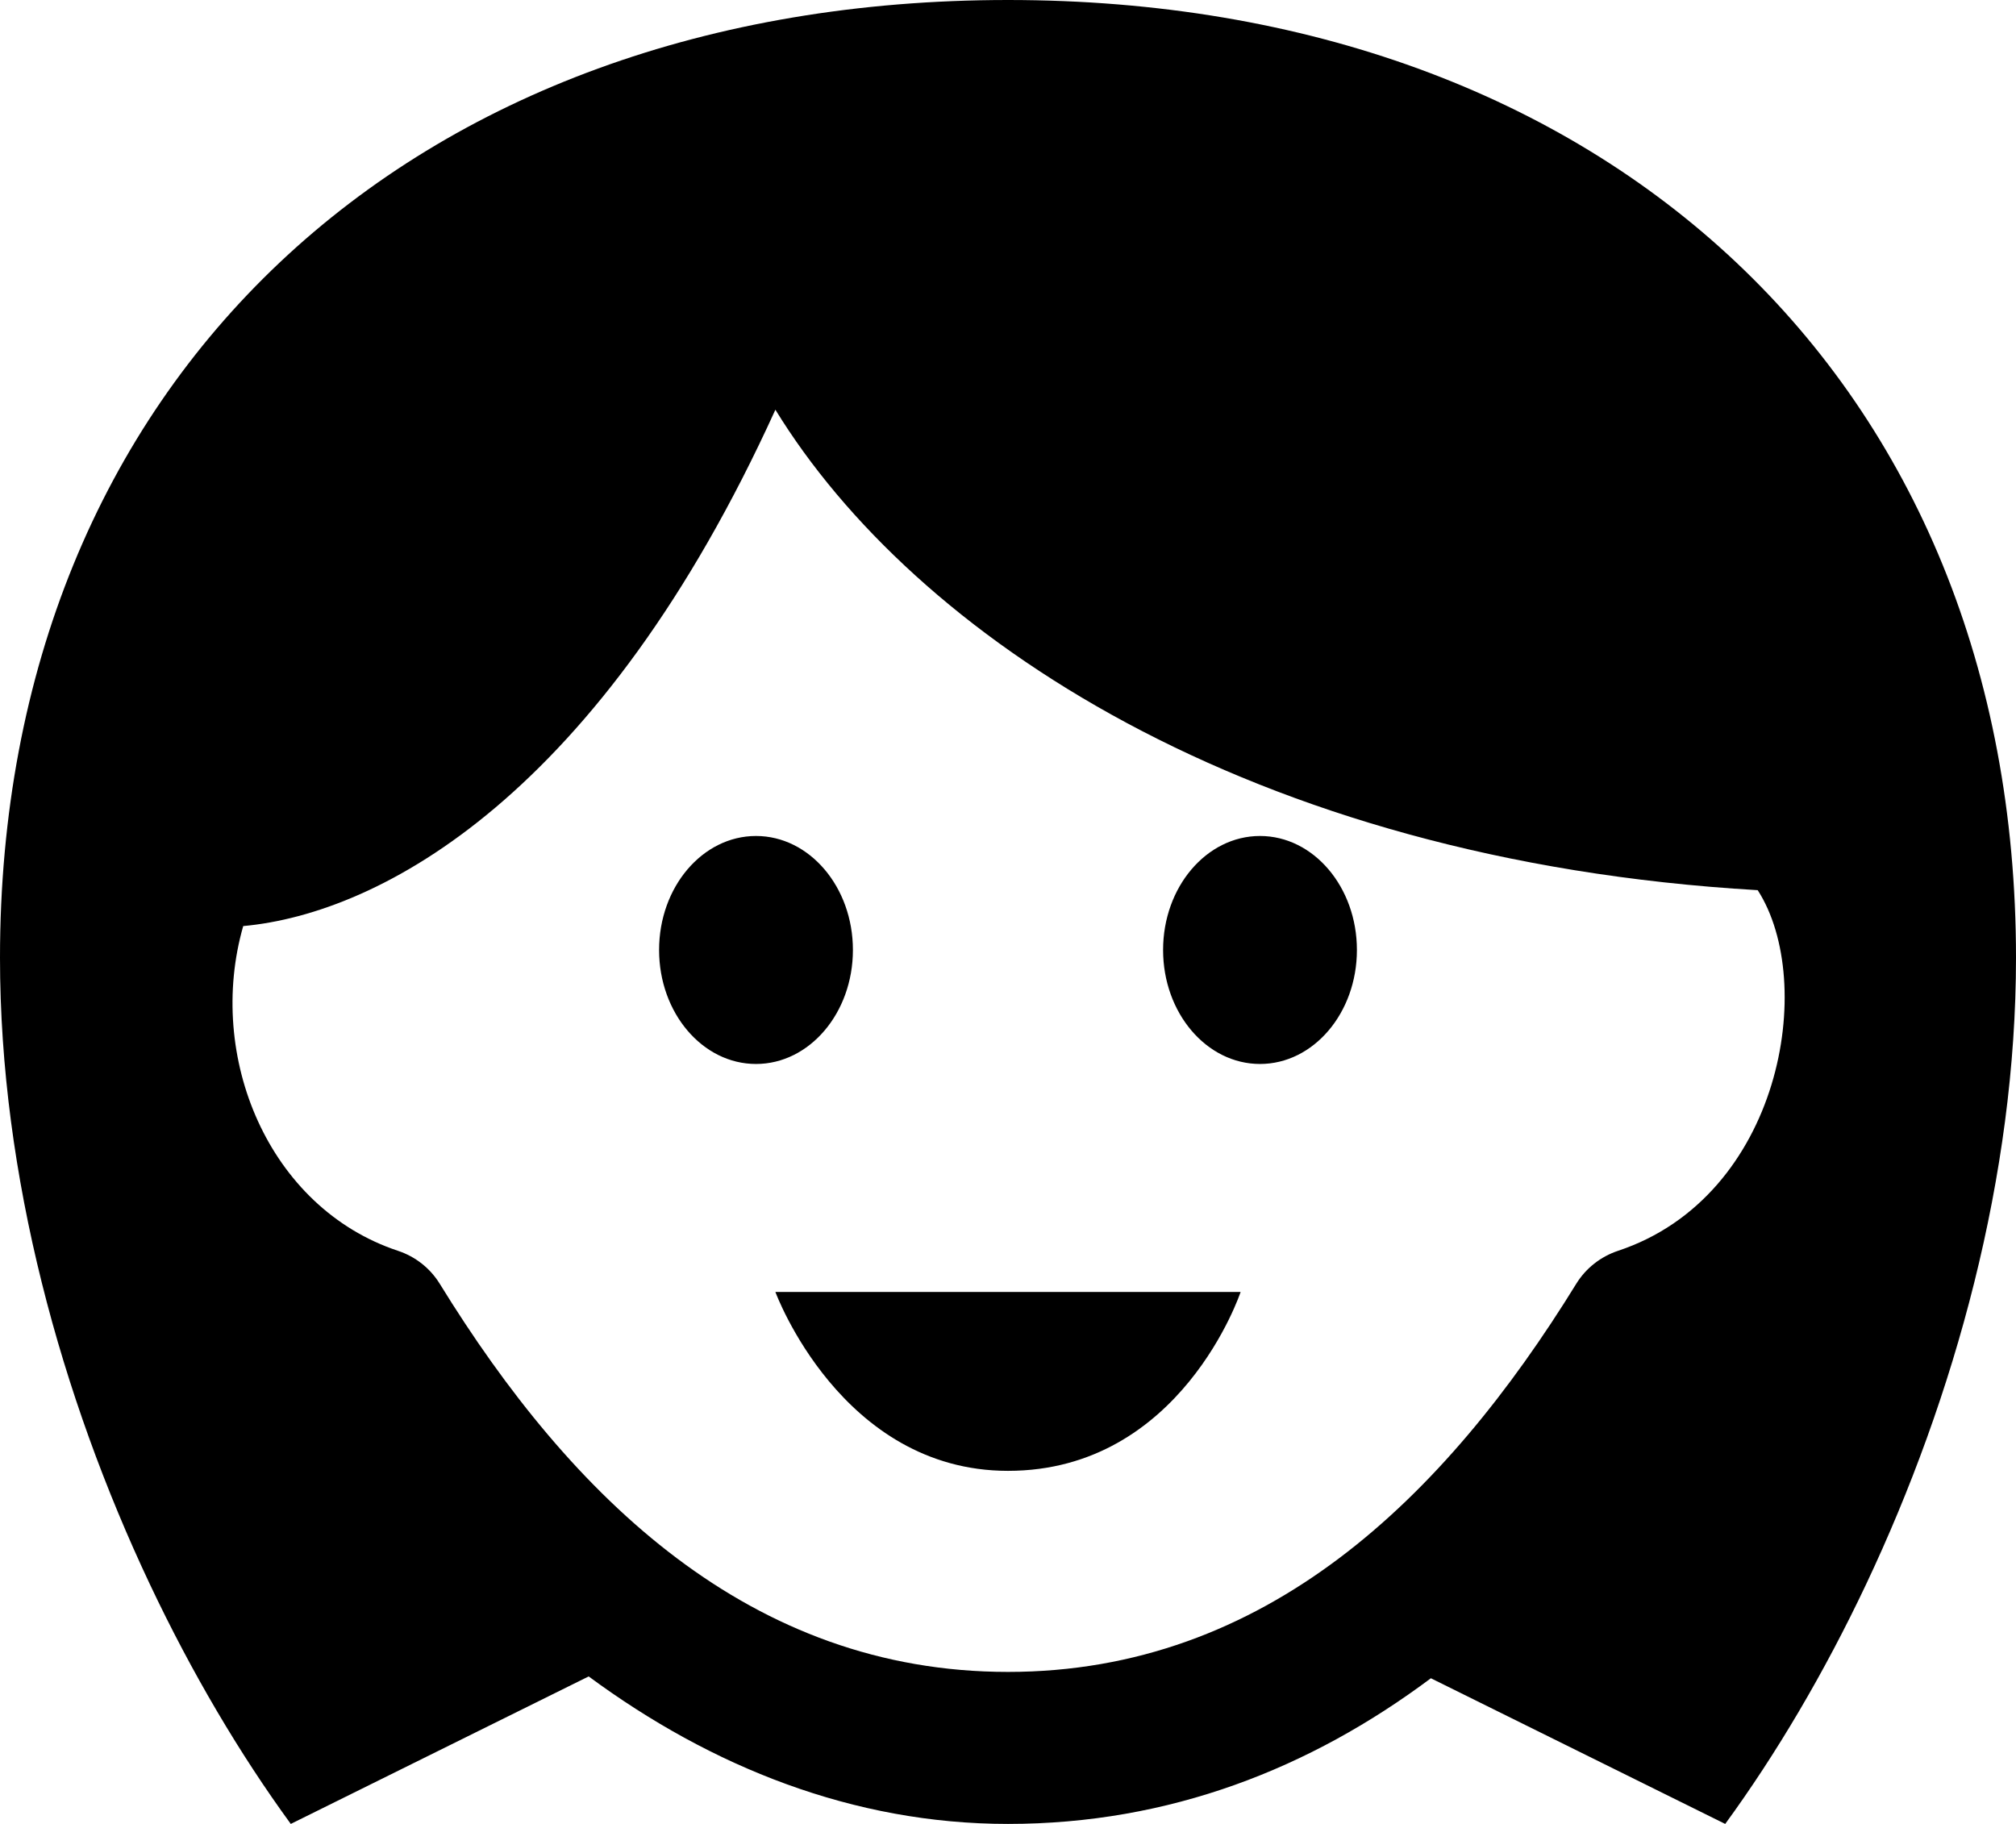
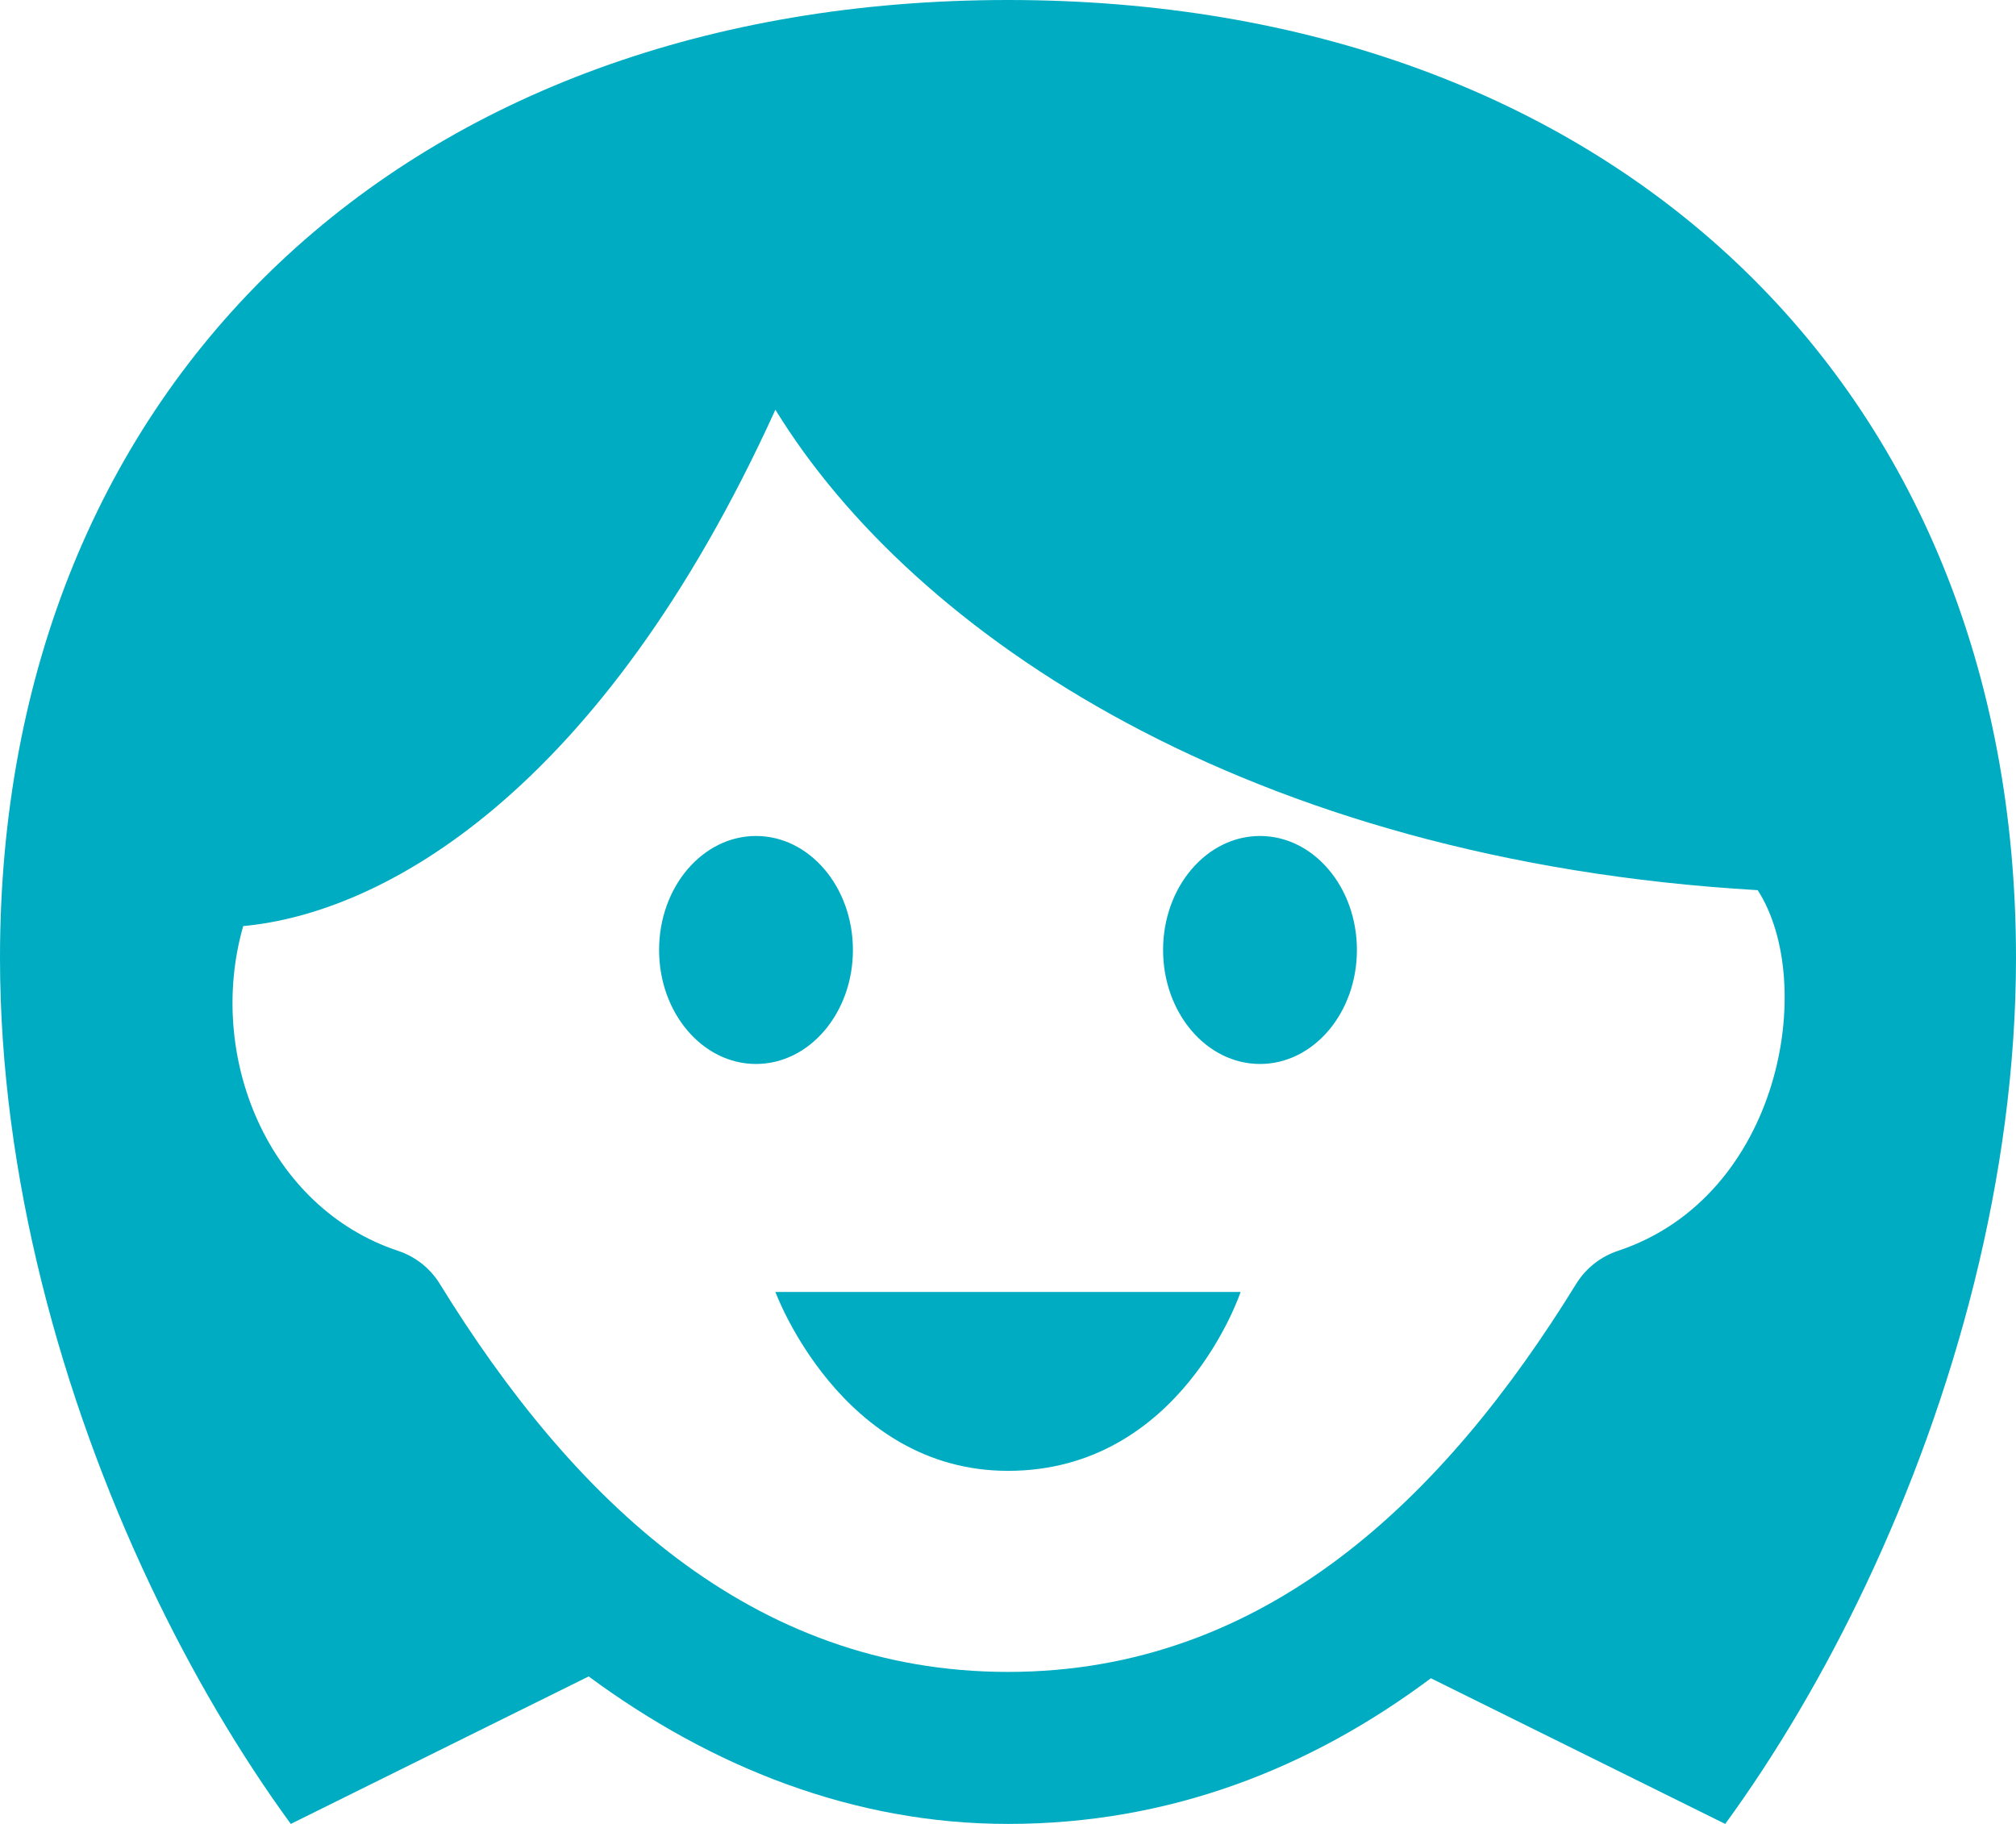
<svg xmlns="http://www.w3.org/2000/svg" width="42" height="38" viewBox="0 0 42 38" fill="none">
-   <path d="M28.269 19.792C28.269 21.103 27.365 22.167 26.25 22.167C25.135 22.167 24.231 21.103 24.231 19.792C24.231 18.481 25.135 17.417 26.25 17.417C27.365 17.417 28.269 18.481 28.269 19.792ZM15.75 17.417C14.635 17.417 13.731 18.481 13.731 19.792C13.731 21.103 14.635 22.167 15.75 22.167C16.865 22.167 17.769 21.103 17.769 19.792C17.769 18.481 16.865 17.417 15.75 17.417ZM21 30.644C24.61 30.644 25.846 26.917 25.846 26.917H16.154C16.154 26.917 17.522 30.644 21 30.644ZM42 19.956C42 24.493 40.722 29.105 38.877 33.008C38.002 34.859 36.999 36.551 35.942 38L29.81 34.965C27.297 36.844 24.366 38 21 38C17.78 38 14.821 36.814 12.264 34.927L6.058 38C5.001 36.551 3.998 34.859 3.123 33.008C1.278 29.105 0 24.493 0 19.956C0 7.939 8.531 0 21 0C33.469 0 42 7.939 42 19.956ZM32.842 26.741C33.041 26.421 33.348 26.18 33.708 26.06C37.11 24.931 37.86 20.473 36.619 18.546C25.996 17.928 19.028 13.221 16.154 8.536C12.508 16.552 7.951 19.03 5.067 19.294C4.289 22.008 5.588 25.162 8.292 26.06C8.654 26.18 8.959 26.421 9.158 26.741C11.917 31.222 15.643 34.833 21 34.833C26.36 34.833 30.085 31.217 32.842 26.741Z" fill="black" />
+   <path d="M28.269 19.792C28.269 21.103 27.365 22.167 26.25 22.167C25.135 22.167 24.231 21.103 24.231 19.792C24.231 18.481 25.135 17.417 26.25 17.417C27.365 17.417 28.269 18.481 28.269 19.792ZM15.75 17.417C14.635 17.417 13.731 18.481 13.731 19.792C13.731 21.103 14.635 22.167 15.75 22.167C16.865 22.167 17.769 21.103 17.769 19.792C17.769 18.481 16.865 17.417 15.75 17.417ZM21 30.644C24.61 30.644 25.846 26.917 25.846 26.917H16.154C16.154 26.917 17.522 30.644 21 30.644ZM42 19.956C42 24.493 40.722 29.105 38.877 33.008C38.002 34.859 36.999 36.551 35.942 38L29.81 34.965C27.297 36.844 24.366 38 21 38C17.78 38 14.821 36.814 12.264 34.927L6.058 38C5.001 36.551 3.998 34.859 3.123 33.008C1.278 29.105 0 24.493 0 19.956C0 7.939 8.531 0 21 0C33.469 0 42 7.939 42 19.956ZM32.842 26.741C33.041 26.421 33.348 26.18 33.708 26.06C37.11 24.931 37.86 20.473 36.619 18.546C25.996 17.928 19.028 13.221 16.154 8.536C12.508 16.552 7.951 19.03 5.067 19.294C4.289 22.008 5.588 25.162 8.292 26.06C8.654 26.18 8.959 26.421 9.158 26.741C11.917 31.222 15.643 34.833 21 34.833C26.36 34.833 30.085 31.217 32.842 26.741Z" fill="#00ACC1" />
</svg>
